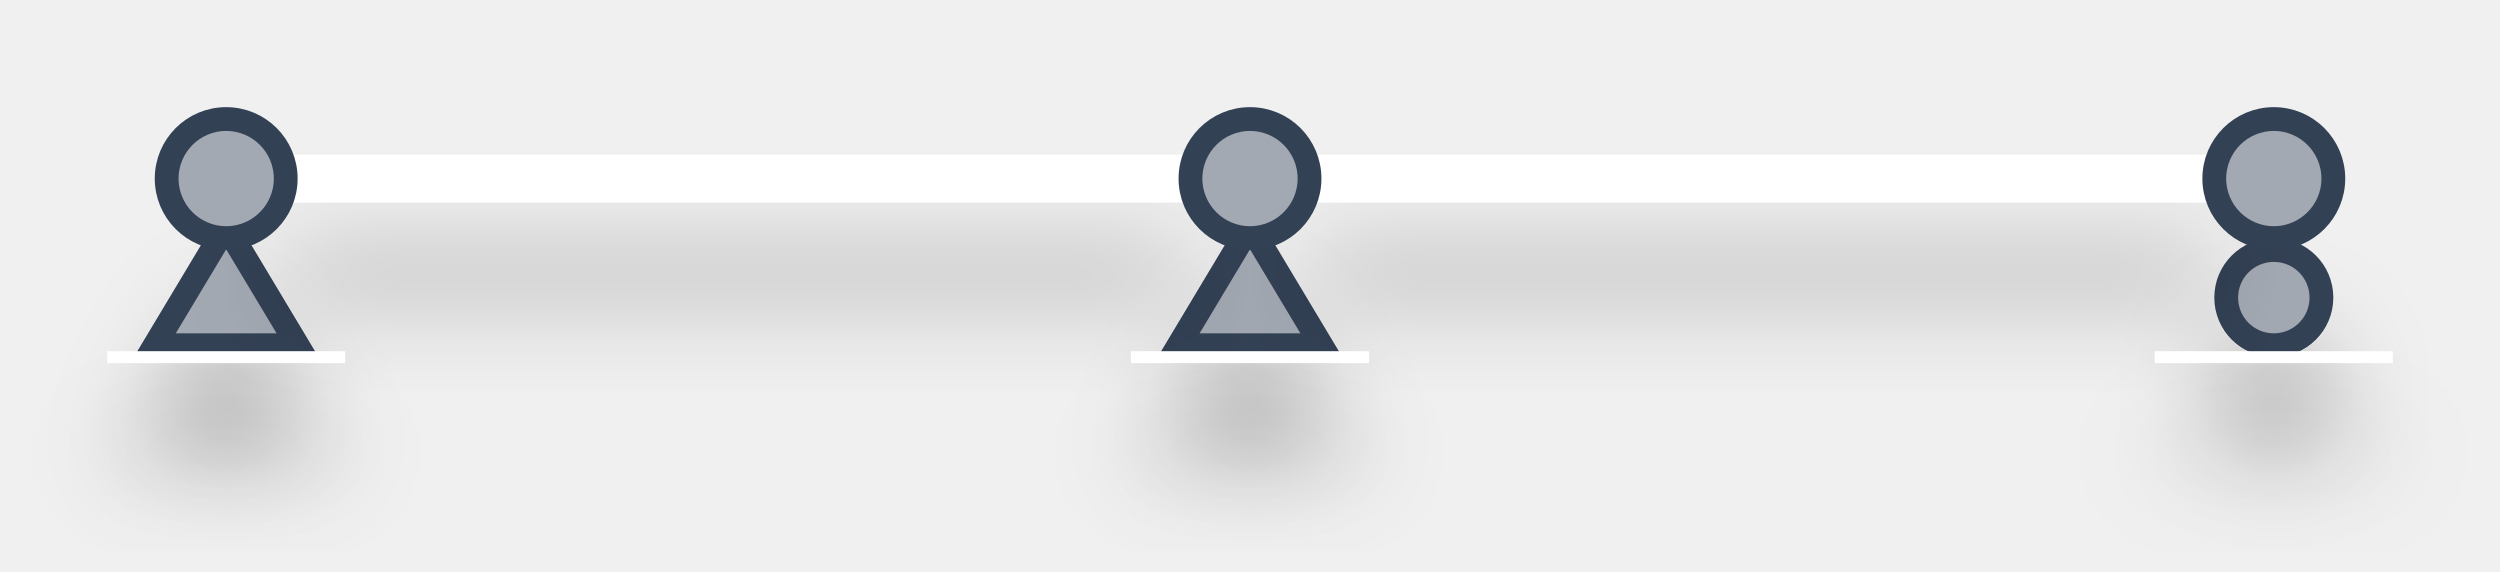
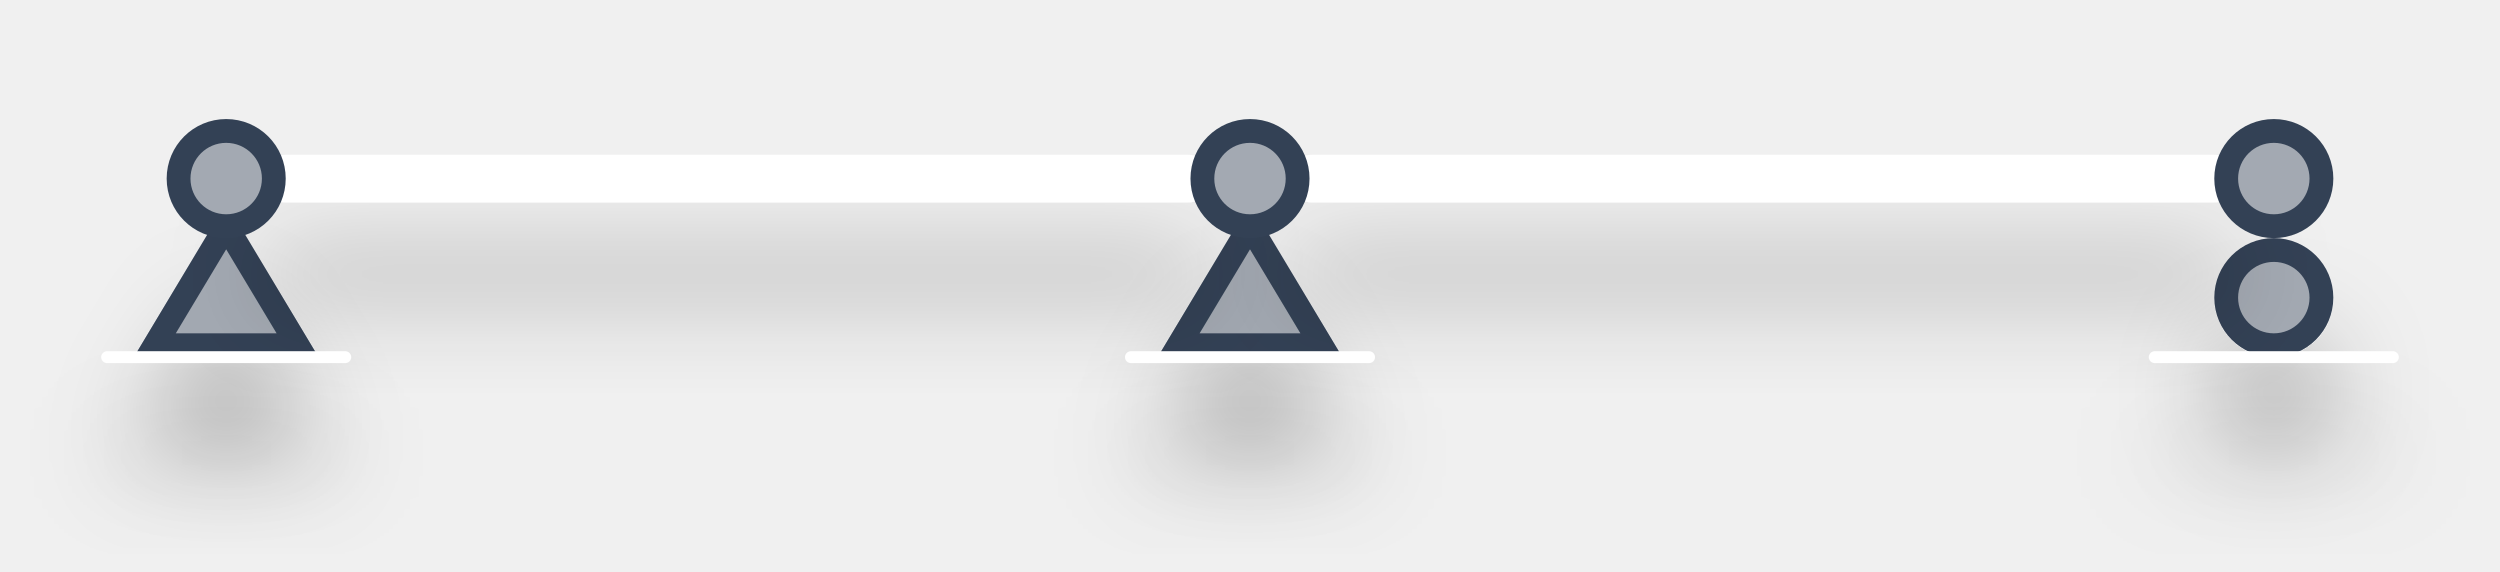
<svg xmlns="http://www.w3.org/2000/svg" width="105" height="24" viewBox="0 0 105 24" fill="none">
  <g filter="url(#filter0_d_304_2)">
    <path d="M97.5 12.5C97.5 13.605 96.605 14.5 95.5 14.5C94.395 14.5 93.5 13.605 93.5 12.5C93.5 11.395 94.395 10.5 95.5 10.5C96.605 10.5 97.5 11.395 97.5 12.5Z" fill="#A3A9B2" />
    <path d="M97.5 12.5C97.5 13.605 96.605 14.5 95.5 14.5C94.395 14.5 93.5 13.605 93.5 12.5C93.5 11.395 94.395 10.5 95.5 10.5C96.605 10.5 97.5 11.395 97.5 12.5Z" stroke="#334155" />
  </g>
  <g filter="url(#filter1_d_304_2)">
    <path d="M9.5 9.5L12.5 14.5H9.5H6.5L9.5 9.5Z" fill="#A3A9B2" />
    <path d="M9.5 9.5L12.5 14.5H9.5H6.5L9.5 9.5Z" stroke="#334155" />
  </g>
  <g filter="url(#filter2_d_304_2)">
    <path d="M52.5 9.5L55.5 14.5H52.5H49.5L52.5 9.5Z" fill="#A3A9B2" />
    <path d="M52.5 9.5L55.5 14.5H52.5H49.5L52.5 9.5Z" stroke="#334155" />
  </g>
  <g filter="url(#filter3_d_304_2)">
-     <path d="M55.1 7.5H74L93 7.5" stroke="white" stroke-width="2" />
+     <path d="M55.1 7.5H74L93 7.5" stroke="white" stroke-width="2" stroke-linecap="round" />
  </g>
  <g filter="url(#filter4_d_304_2)">
-     <path d="M12 7.5H31L49.9 7.5" stroke="white" stroke-width="2" />
+     <path d="M12 7.5H31L49.9 7.5" stroke="white" stroke-width="2" stroke-linecap="round" />
  </g>
-   <ellipse cx="52.5" cy="7.5" rx="2.5" ry="2.5" transform="rotate(-180 52.5 7.5)" fill="#A3A9B2" stroke="#334155" />
-   <ellipse cx="95.5" cy="7.5" rx="2.5" ry="2.5" transform="rotate(-180 95.5 7.5)" fill="#A3A9B2" stroke="#334155" />
-   <ellipse cx="9.5" cy="7.5" rx="2.5" ry="2.5" transform="rotate(-180 9.5 7.5)" fill="#A3A9B2" stroke="#334155" />
+   <path d="M50.5 7.5C50.5 6.395 51.395 5.5 52.5 5.5C53.605 5.5 54.5 6.395 54.5 7.5C54.5 8.605 53.605 9.5 52.5 9.5C51.395 9.5 50.5 8.605 50.5 7.5Z" fill="#A3A9B2" stroke="#334155" />
+   <path d="M93.5 7.5C93.5 6.395 94.395 5.5 95.5 5.5C96.605 5.5 97.5 6.395 97.5 7.5C97.5 8.605 96.605 9.5 95.5 9.5C94.395 9.5 93.5 8.605 93.5 7.5Z" fill="#A3A9B2" stroke="#334155" />
+   <path d="M7.5 7.5C7.5 6.395 8.395 5.5 9.5 5.5C10.605 5.5 11.5 6.395 11.5 7.5C11.5 8.605 10.605 9.5 9.5 9.5C8.395 9.5 7.5 8.605 7.5 7.5Z" fill="#A3A9B2" stroke="#334155" />
  <g filter="url(#filter5_d_304_2)">
-     <path d="M4.5 15H14.5" stroke="white" stroke-width="0.5" />
+     <path d="M4.5 15H14.5" stroke="white" stroke-width="0.5" stroke-linecap="round" />
  </g>
  <g filter="url(#filter6_d_304_2)">
-     <path d="M90.5 15H100.5" stroke="white" stroke-width="0.5" />
+     <path d="M90.5 15H100.5" stroke="white" stroke-width="0.5" stroke-linecap="round" />
  </g>
  <g filter="url(#filter7_d_304_2)">
-     <path d="M47.5 15H57.5" stroke="white" stroke-width="0.5" />
+     <path d="M47.5 15H57.5" stroke="white" stroke-width="0.5" stroke-linecap="round" />
  </g>
  <defs>
    <filter id="filter0_d_304_2" x="89" y="10" width="13" height="13" filterUnits="userSpaceOnUse" color-interpolation-filters="sRGB">
      <feFlood flood-opacity="0" result="BackgroundImageFix" />
      <feColorMatrix in="SourceAlpha" type="matrix" values="0 0 0 0 0 0 0 0 0 0 0 0 0 0 0 0 0 0 127 0" result="hardAlpha" />
      <feOffset dy="4" />
      <feGaussianBlur stdDeviation="2" />
      <feComposite in2="hardAlpha" operator="out" />
      <feColorMatrix type="matrix" values="0 0 0 0 0 0 0 0 0 0 0 0 0 0 0 0 0 0 0.25 0" />
      <feBlend mode="normal" in2="BackgroundImageFix" result="effect1_dropShadow_304_2" />
      <feBlend mode="normal" in="SourceGraphic" in2="effect1_dropShadow_304_2" result="shape" />
    </filter>
    <filter id="filter1_d_304_2" x="1.617" y="8.528" width="15.766" height="14.472" filterUnits="userSpaceOnUse" color-interpolation-filters="sRGB">
      <feFlood flood-opacity="0" result="BackgroundImageFix" />
      <feColorMatrix in="SourceAlpha" type="matrix" values="0 0 0 0 0 0 0 0 0 0 0 0 0 0 0 0 0 0 127 0" result="hardAlpha" />
      <feOffset dy="4" />
      <feGaussianBlur stdDeviation="2" />
      <feComposite in2="hardAlpha" operator="out" />
      <feColorMatrix type="matrix" values="0 0 0 0 0 0 0 0 0 0 0 0 0 0 0 0 0 0 0.25 0" />
      <feBlend mode="normal" in2="BackgroundImageFix" result="effect1_dropShadow_304_2" />
      <feBlend mode="normal" in="SourceGraphic" in2="effect1_dropShadow_304_2" result="shape" />
    </filter>
    <filter id="filter2_d_304_2" x="44.617" y="8.528" width="15.766" height="14.472" filterUnits="userSpaceOnUse" color-interpolation-filters="sRGB">
      <feFlood flood-opacity="0" result="BackgroundImageFix" />
      <feColorMatrix in="SourceAlpha" type="matrix" values="0 0 0 0 0 0 0 0 0 0 0 0 0 0 0 0 0 0 127 0" result="hardAlpha" />
      <feOffset dy="4" />
      <feGaussianBlur stdDeviation="2" />
      <feComposite in2="hardAlpha" operator="out" />
      <feColorMatrix type="matrix" values="0 0 0 0 0 0 0 0 0 0 0 0 0 0 0 0 0 0 0.25 0" />
      <feBlend mode="normal" in2="BackgroundImageFix" result="effect1_dropShadow_304_2" />
      <feBlend mode="normal" in="SourceGraphic" in2="effect1_dropShadow_304_2" result="shape" />
    </filter>
-     <filter id="filter3_d_304_2" x="51.1" y="6.5" width="45.9" height="10" filterUnits="userSpaceOnUse" color-interpolation-filters="sRGB">
+     <filter id="filter3_d_304_2" x="50.1" y="6.5" width="47.9" height="10" filterUnits="userSpaceOnUse" color-interpolation-filters="sRGB">
      <feFlood flood-opacity="0" result="BackgroundImageFix" />
      <feColorMatrix in="SourceAlpha" type="matrix" values="0 0 0 0 0 0 0 0 0 0 0 0 0 0 0 0 0 0 127 0" result="hardAlpha" />
      <feOffset dy="4" />
      <feGaussianBlur stdDeviation="2" />
      <feComposite in2="hardAlpha" operator="out" />
      <feColorMatrix type="matrix" values="0 0 0 0 0 0 0 0 0 0 0 0 0 0 0 0 0 0 0.25 0" />
      <feBlend mode="normal" in2="BackgroundImageFix" result="effect1_dropShadow_304_2" />
      <feBlend mode="normal" in="SourceGraphic" in2="effect1_dropShadow_304_2" result="shape" />
    </filter>
-     <filter id="filter4_d_304_2" x="8" y="6.5" width="45.9" height="10" filterUnits="userSpaceOnUse" color-interpolation-filters="sRGB">
+     <filter id="filter4_d_304_2" x="7" y="6.5" width="47.9" height="10" filterUnits="userSpaceOnUse" color-interpolation-filters="sRGB">
      <feFlood flood-opacity="0" result="BackgroundImageFix" />
      <feColorMatrix in="SourceAlpha" type="matrix" values="0 0 0 0 0 0 0 0 0 0 0 0 0 0 0 0 0 0 127 0" result="hardAlpha" />
      <feOffset dy="4" />
      <feGaussianBlur stdDeviation="2" />
      <feComposite in2="hardAlpha" operator="out" />
      <feColorMatrix type="matrix" values="0 0 0 0 0 0 0 0 0 0 0 0 0 0 0 0 0 0 0.25 0" />
      <feBlend mode="normal" in2="BackgroundImageFix" result="effect1_dropShadow_304_2" />
      <feBlend mode="normal" in="SourceGraphic" in2="effect1_dropShadow_304_2" result="shape" />
    </filter>
-     <filter id="filter5_d_304_2" x="0.5" y="14.75" width="18" height="8.5" filterUnits="userSpaceOnUse" color-interpolation-filters="sRGB">
+     <filter id="filter5_d_304_2" x="0.25" y="14.75" width="18.5" height="8.5" filterUnits="userSpaceOnUse" color-interpolation-filters="sRGB">
      <feFlood flood-opacity="0" result="BackgroundImageFix" />
      <feColorMatrix in="SourceAlpha" type="matrix" values="0 0 0 0 0 0 0 0 0 0 0 0 0 0 0 0 0 0 127 0" result="hardAlpha" />
      <feOffset dy="4" />
      <feGaussianBlur stdDeviation="2" />
      <feComposite in2="hardAlpha" operator="out" />
      <feColorMatrix type="matrix" values="0 0 0 0 0 0 0 0 0 0 0 0 0 0 0 0 0 0 0.25 0" />
      <feBlend mode="normal" in2="BackgroundImageFix" result="effect1_dropShadow_304_2" />
      <feBlend mode="normal" in="SourceGraphic" in2="effect1_dropShadow_304_2" result="shape" />
    </filter>
-     <filter id="filter6_d_304_2" x="86.5" y="14.75" width="18" height="8.5" filterUnits="userSpaceOnUse" color-interpolation-filters="sRGB">
+     <filter id="filter6_d_304_2" x="86.25" y="14.75" width="18.5" height="8.5" filterUnits="userSpaceOnUse" color-interpolation-filters="sRGB">
      <feFlood flood-opacity="0" result="BackgroundImageFix" />
      <feColorMatrix in="SourceAlpha" type="matrix" values="0 0 0 0 0 0 0 0 0 0 0 0 0 0 0 0 0 0 127 0" result="hardAlpha" />
      <feOffset dy="4" />
      <feGaussianBlur stdDeviation="2" />
      <feComposite in2="hardAlpha" operator="out" />
      <feColorMatrix type="matrix" values="0 0 0 0 0 0 0 0 0 0 0 0 0 0 0 0 0 0 0.25 0" />
      <feBlend mode="normal" in2="BackgroundImageFix" result="effect1_dropShadow_304_2" />
      <feBlend mode="normal" in="SourceGraphic" in2="effect1_dropShadow_304_2" result="shape" />
    </filter>
-     <filter id="filter7_d_304_2" x="43.5" y="14.75" width="18" height="8.5" filterUnits="userSpaceOnUse" color-interpolation-filters="sRGB">
+     <filter id="filter7_d_304_2" x="43.25" y="14.75" width="18.5" height="8.5" filterUnits="userSpaceOnUse" color-interpolation-filters="sRGB">
      <feFlood flood-opacity="0" result="BackgroundImageFix" />
      <feColorMatrix in="SourceAlpha" type="matrix" values="0 0 0 0 0 0 0 0 0 0 0 0 0 0 0 0 0 0 127 0" result="hardAlpha" />
      <feOffset dy="4" />
      <feGaussianBlur stdDeviation="2" />
      <feComposite in2="hardAlpha" operator="out" />
      <feColorMatrix type="matrix" values="0 0 0 0 0 0 0 0 0 0 0 0 0 0 0 0 0 0 0.25 0" />
      <feBlend mode="normal" in2="BackgroundImageFix" result="effect1_dropShadow_304_2" />
      <feBlend mode="normal" in="SourceGraphic" in2="effect1_dropShadow_304_2" result="shape" />
    </filter>
  </defs>
</svg>
